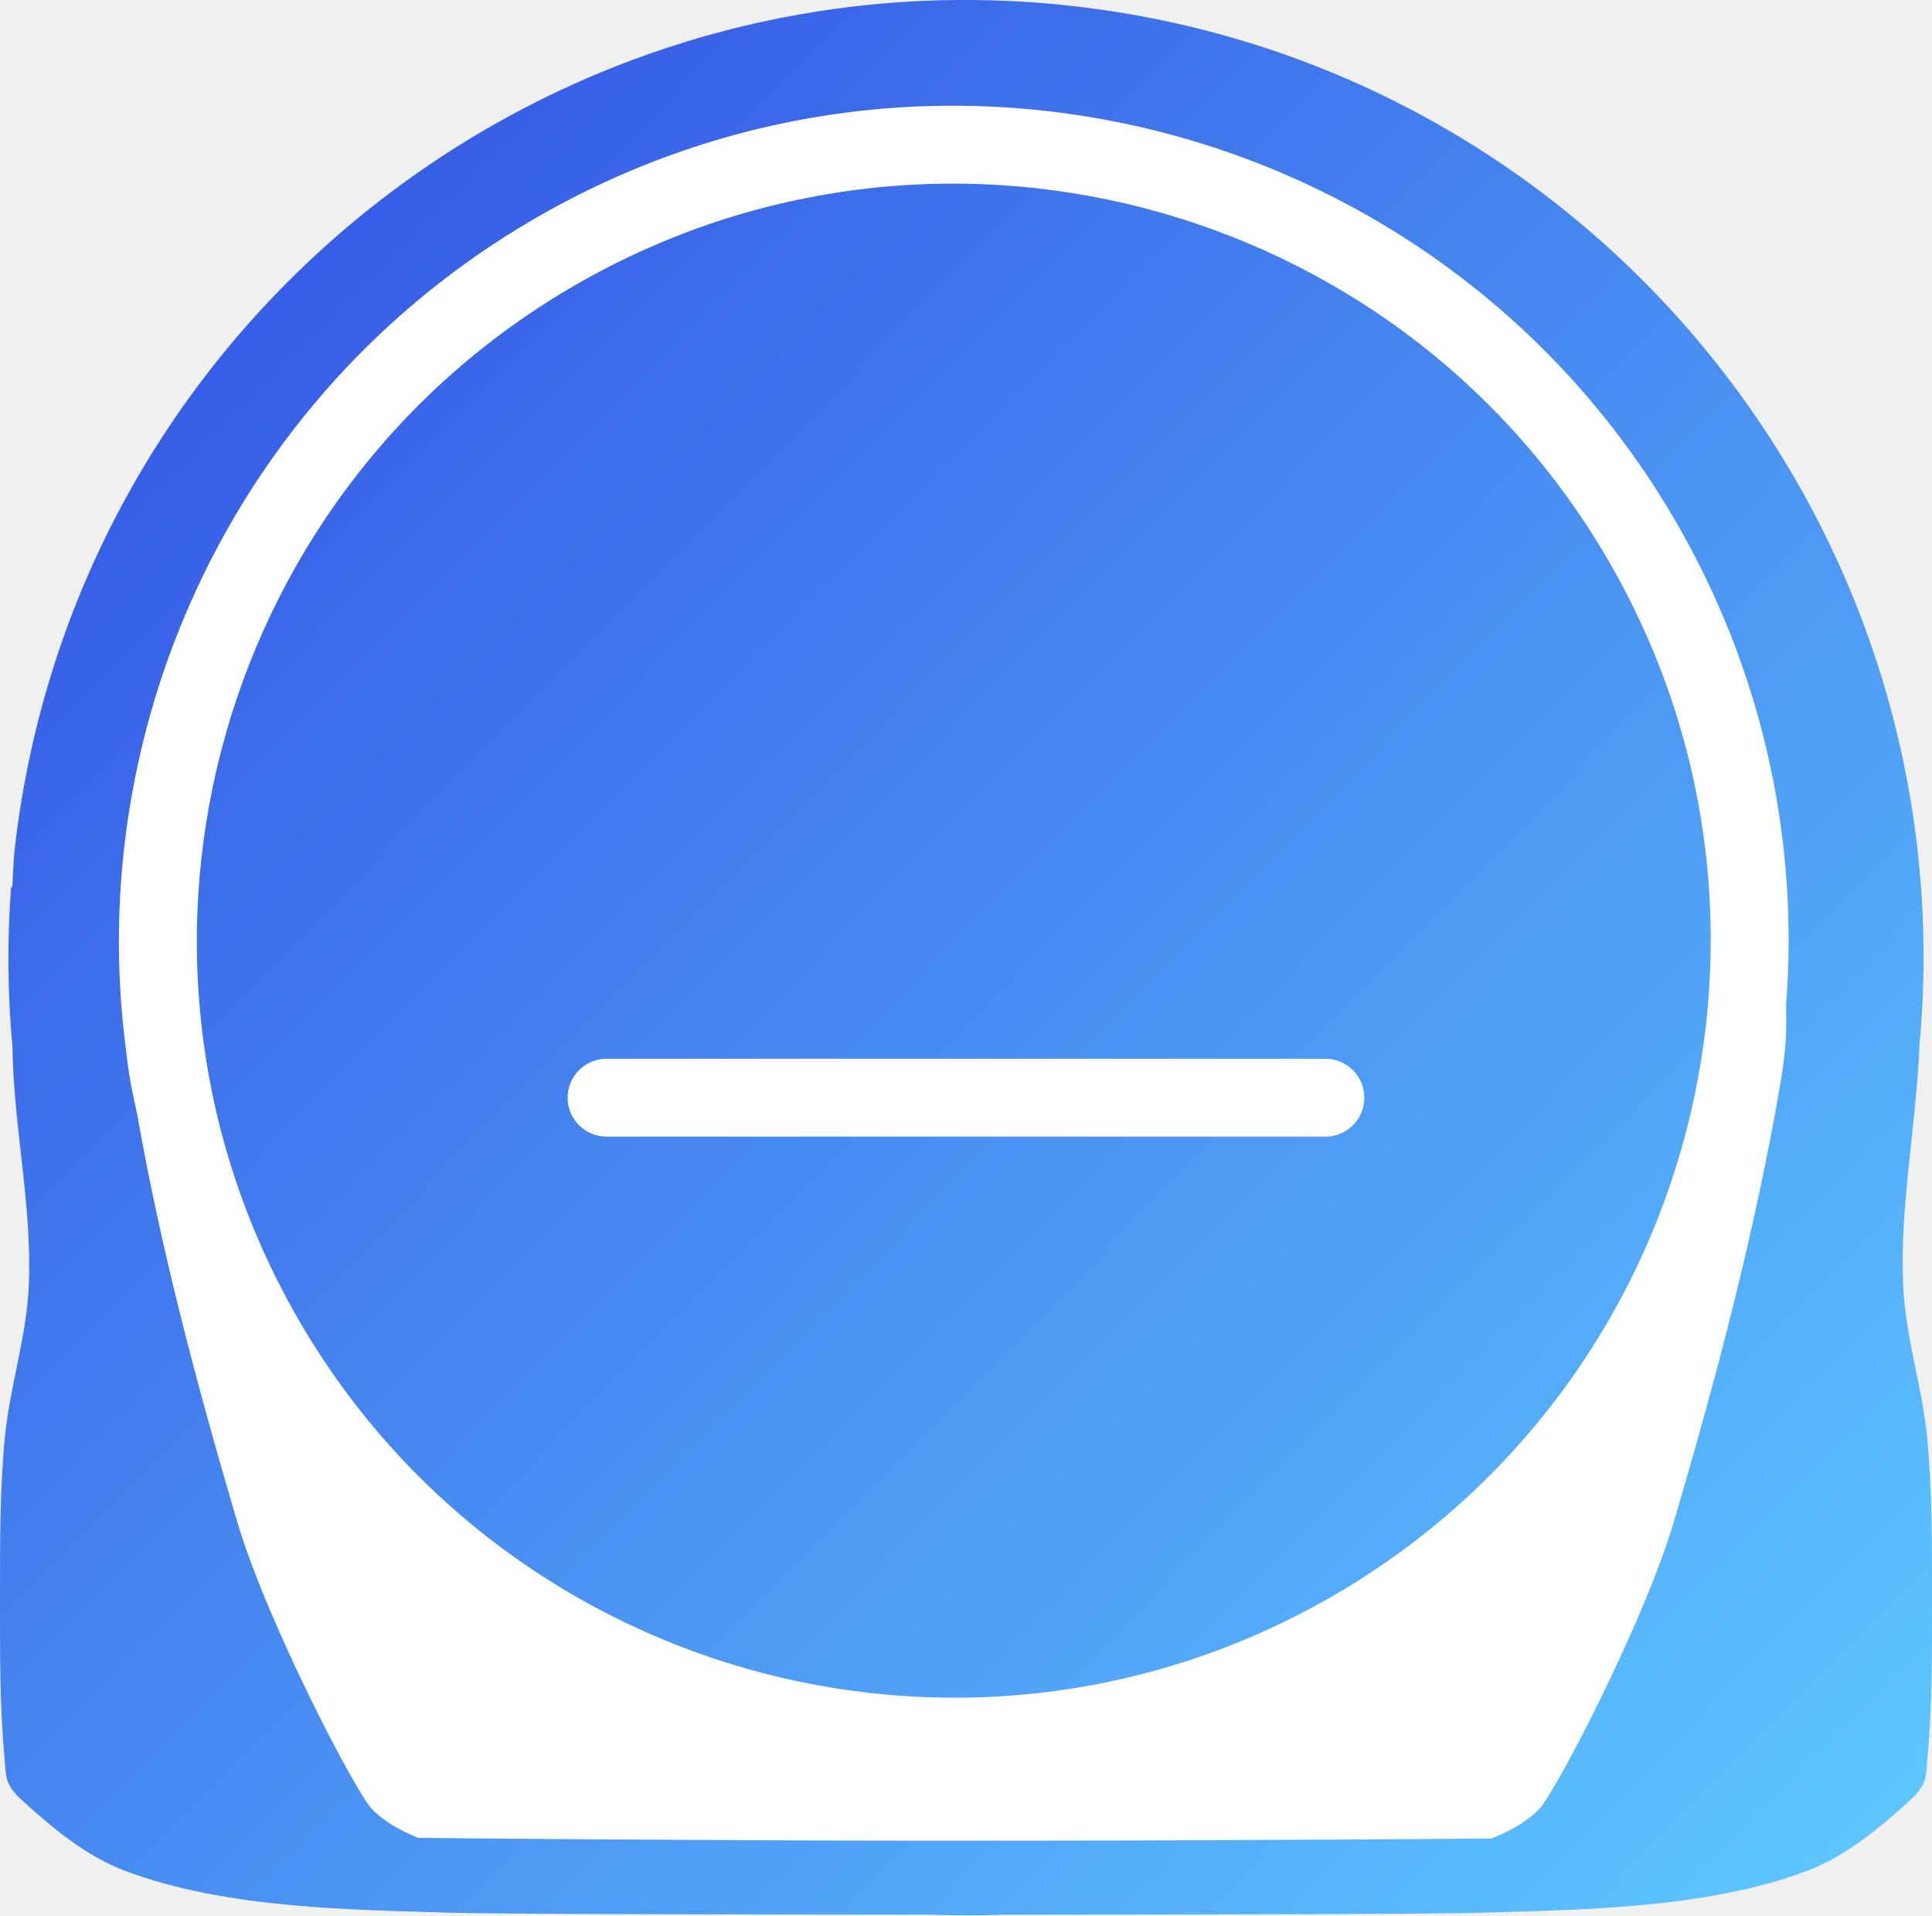
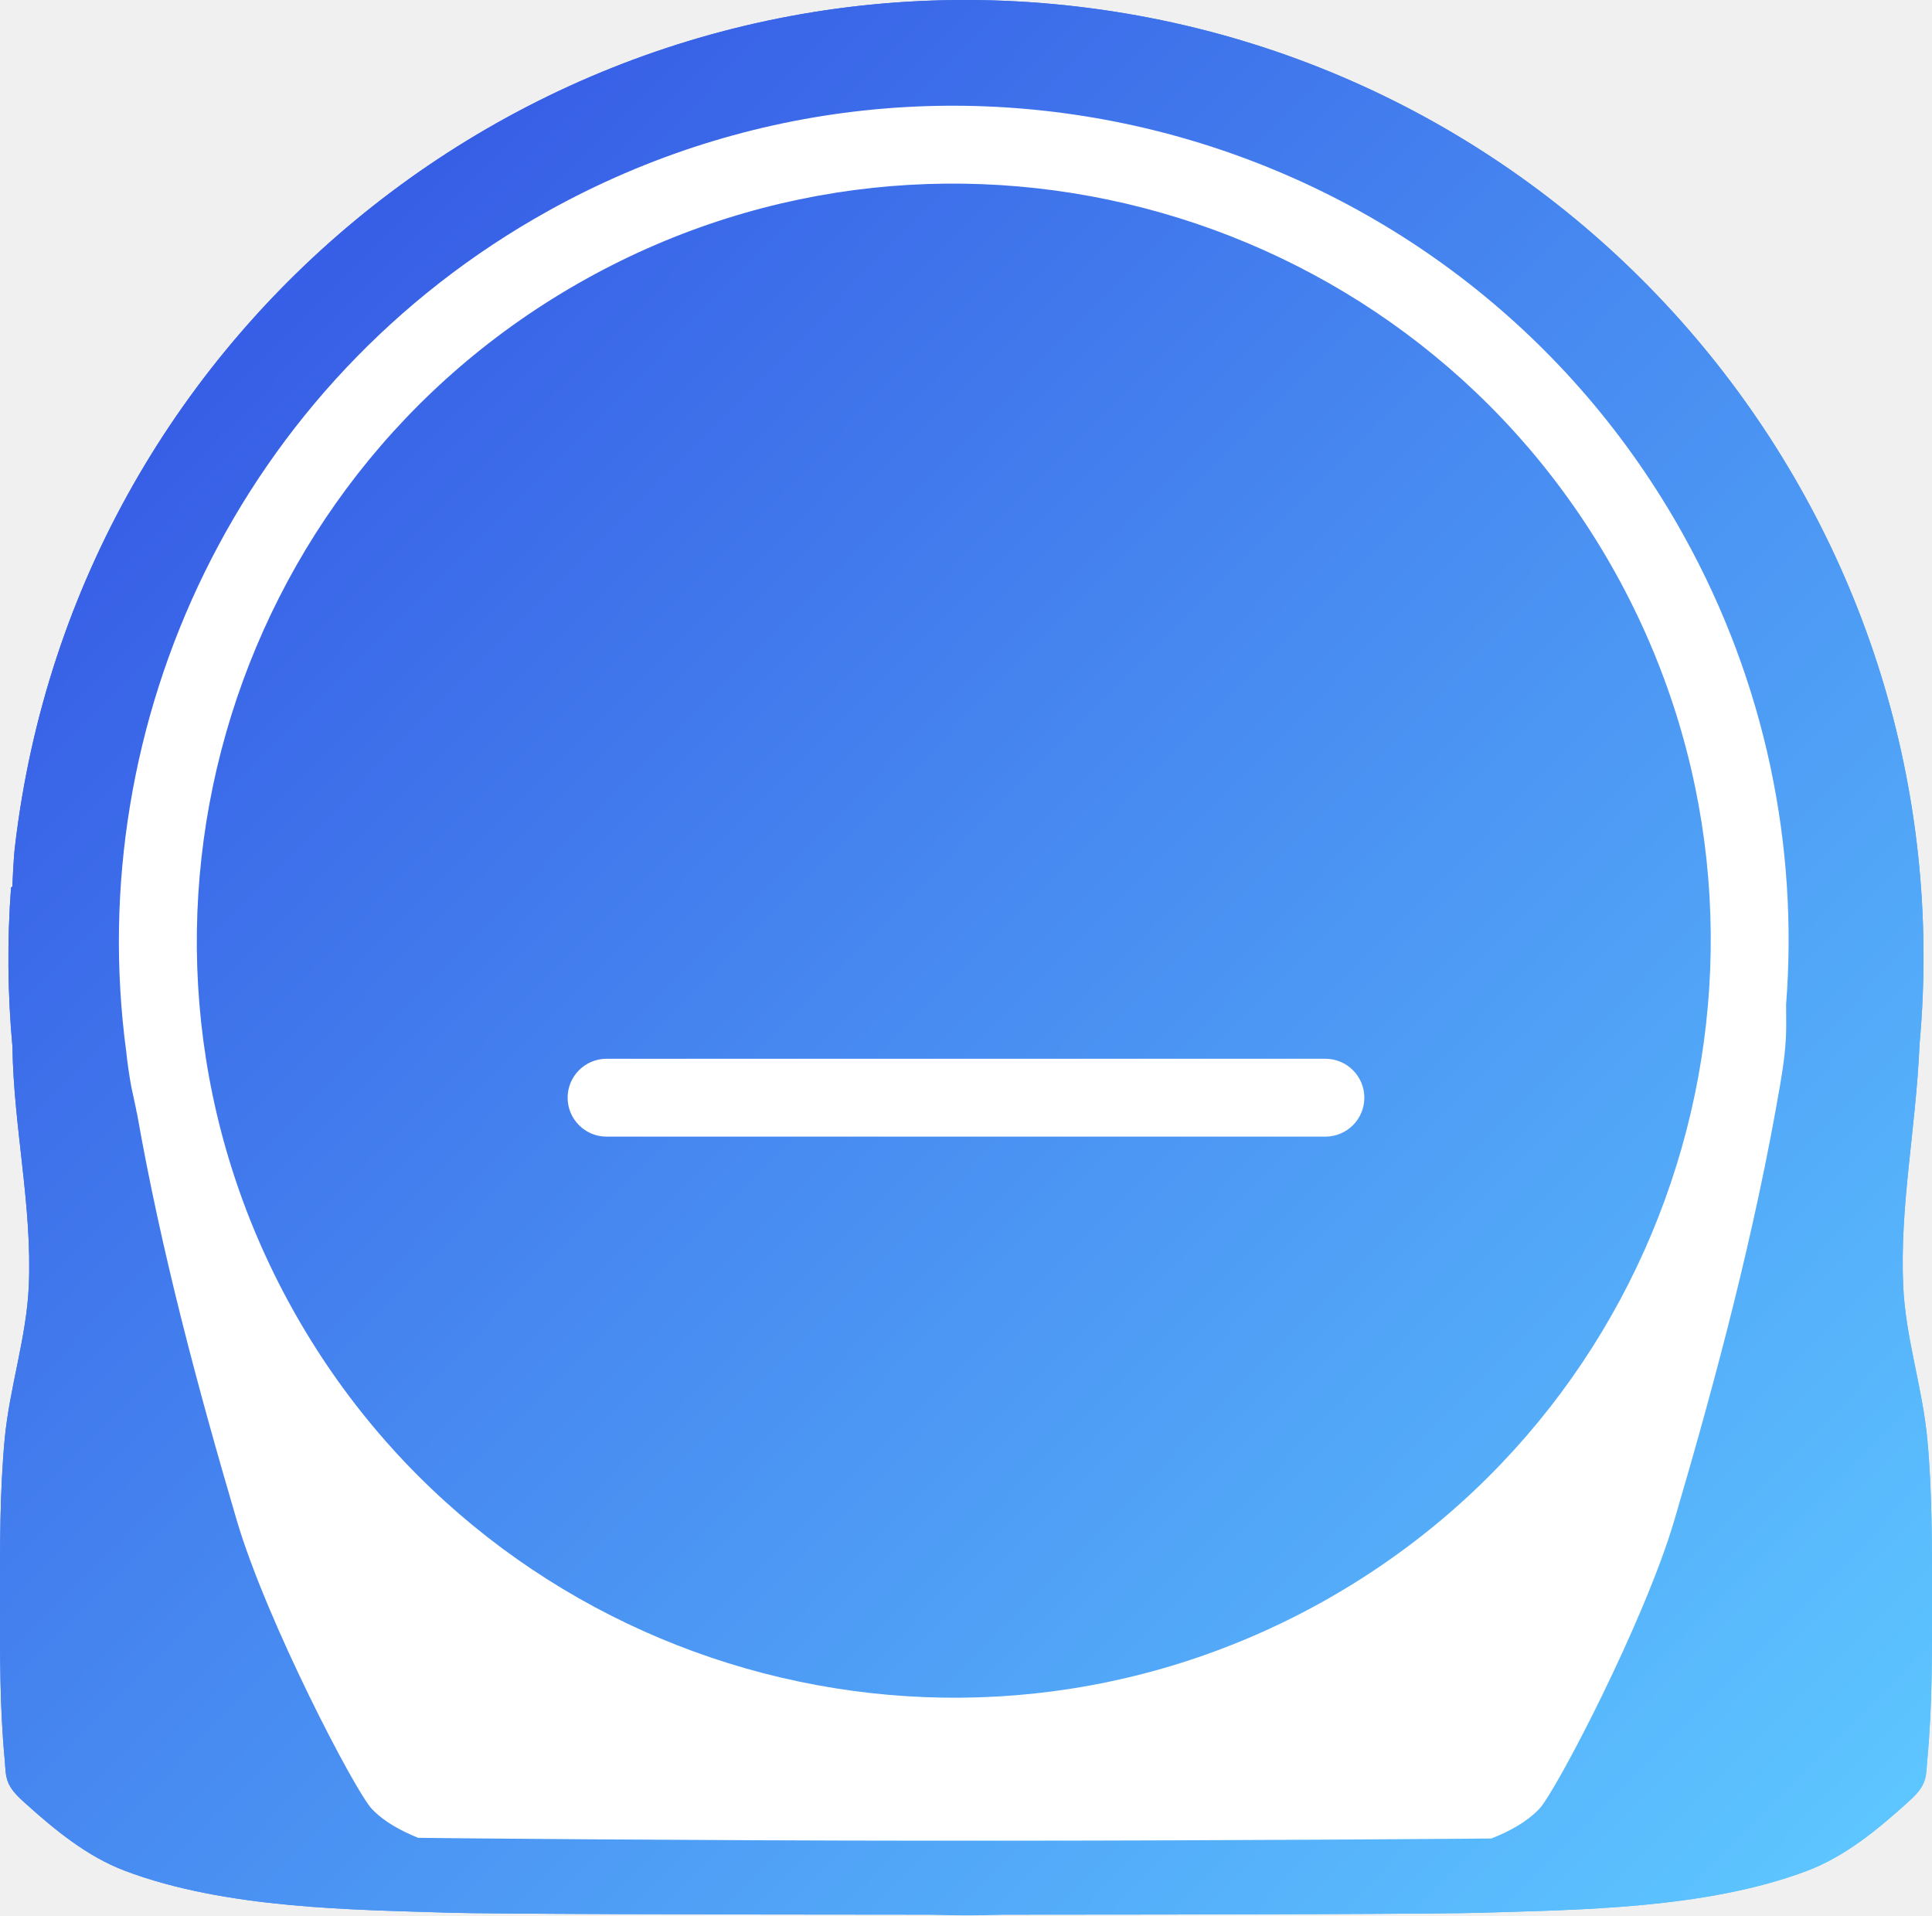
<svg xmlns="http://www.w3.org/2000/svg" fill="none" fill-rule="evenodd" stroke="black" stroke-width="0.501" stroke-linejoin="bevel" stroke-miterlimit="10" font-family="Times New Roman" font-size="16" style="font-variant-ligatures:none" version="1.1" overflow="visible" width="74.452pt" height="73.802pt" viewBox="573.482 -236.775 74.452 73.802">
  <defs>
-     <linearGradient id="LinearGradient" gradientUnits="userSpaceOnUse" x1="0" y1="0" x2="85.037" y2="0" gradientTransform="translate(644.574 165.325) rotate(134.615) skewX(-0.770863)">
+     <linearGradient id="LinearGradient" gradientUnits="userSpaceOnUse" x1="0" y1="0" x2="85.021" y2="0" gradientTransform="translate(644.574 165.351) rotate(134.625) skewX(-0.749564)">
+       <stop offset="0" stop-color="#5dc5ff" />
+       <stop offset="1" stop-color="#375ee6" />
+     </linearGradient>
+     <linearGradient id="LinearGradient_1" gradientUnits="userSpaceOnUse" x1="0" y1="0" x2="85.037" y2="0" gradientTransform="translate(644.574 165.325) rotate(134.615) skewX(-0.770863)">
      <stop offset="0" stop-color="#5dc5ff" />
      <stop offset="1" stop-color="#375ee6" />
    </linearGradient>
  </defs>
-   <g id="Background" transform="scale(1 -1)">
-     <path d="M 609.316,163 C 600.596,163.003 592.209,163.028 590.775,163.076 C 587.213,163.193 582.207,163.206 578.282,164.696 C 576.836,165.245 575.59,166.269 574.442,167.306 C 574.2,167.524 573.947,167.76 573.812,168.056 C 573.682,168.341 573.691,168.674 573.662,168.986 C 573.469,171.027 573.482,173.086 573.482,175.136 C 573.482,177.196 573.472,179.264 573.662,181.316 C 573.846,183.301 574.504,185.234 574.592,187.226 C 574.727,190.302 574.003,193.364 573.962,196.445 C 573.776,198.46 573.754,200.517 573.909,202.597 L 573.915,201.976 L 573.91,202.581 L 573.957,202.613 C 574.011,203.737 574.035,203.955 574.061,204.173 C 576.433,224.402 594.778,238.894 615.006,236.521 C 634.912,234.186 649.263,216.384 647.454,196.541 C 647.311,193.23 646.687,190.334 646.824,187.225 C 646.912,185.233 647.57,183.3 647.754,181.315 C 647.944,179.263 647.934,177.195 647.934,175.135 C 647.934,173.085 647.947,171.026 647.754,168.985 C 647.725,168.673 647.734,168.34 647.604,168.055 C 647.469,167.759 647.216,167.523 646.974,167.305 C 645.826,166.268 644.58,165.244 643.134,164.695 C 639.209,163.205 634.203,163.192 630.641,163.075 C 629.21,163.027 620.867,163.002 612.161,163 C 611.224,162.964 610.281,162.964 609.316,163 Z" fill-rule="evenodd" stroke="none" stroke-width="0.376" marker-start="none" marker-end="none" fill="url(#LinearGradient)" />
+   <g id="inactive" transform="scale(1 -1)">
+     <path d="M 590.775,163.076 C 587.213,163.193 582.207,163.206 578.282,164.696 C 576.836,165.245 575.59,166.269 574.442,167.306 C 574.2,167.524 573.947,167.76 573.812,168.056 C 573.682,168.341 573.691,168.674 573.662,168.986 C 573.469,171.027 573.482,173.086 573.482,175.136 C 573.482,177.196 573.472,179.264 573.662,181.316 C 573.846,183.301 574.504,185.234 574.592,187.226 C 574.727,190.302 574.003,193.364 573.962,196.445 C 573.776,198.46 573.754,200.517 573.909,202.597 L 573.915,201.976 L 573.91,202.581 L 573.957,202.613 C 574.011,203.737 574.035,203.955 574.061,204.173 C 576.433,224.402 594.778,238.894 615.006,236.521 C 634.912,234.186 649.263,216.384 647.454,196.541 C 647.311,193.23 646.687,190.334 646.824,187.225 C 646.912,185.233 647.57,183.3 647.754,181.315 C 647.944,179.263 647.934,177.195 647.934,175.135 C 647.934,173.085 647.947,171.026 647.754,168.985 C 647.725,168.673 647.734,168.34 647.604,168.055 C 647.469,167.759 647.216,167.523 646.974,167.305 C 645.826,166.268 644.58,165.244 643.134,164.695 C 639.209,163.205 634.203,163.192 630.641,163.075 C 629.21,163.027 620.867,163.002 612.161,163 L 609.316,163 C 600.596,163.003 592.209,163.028 590.775,163.076 Z M 642.069,167.499 C 642.507,167.665 642.948,167.918 643.417,168.254 L 644.767,169.367 L 644.934,175.135 C 644.934,177.233 644.941,179.152 644.766,181.038 C 644.637,182.428 643.922,184.932 643.826,187.092 C 643.689,190.215 644.348,194.166 644.456,196.67 L 644.466,196.813 C 646.128,215.04 632.942,231.396 614.656,233.541 C 596.073,235.721 579.219,222.406 577.04,203.82 C 577.026,203.708 577.006,203.575 576.953,202.469 L 576.91,202.393 L 576.908,201.999 L 576.949,196.72 L 576.961,196.484 C 576.996,193.895 577.733,190.383 577.589,187.094 C 577.5,185.083 576.736,181.982 576.649,181.039 C 576.474,179.153 576.482,177.234 576.482,175.136 L 576.647,169.368 L 577.997,168.255 C 578.466,167.919 578.907,167.666 579.346,167.5 C 582.211,166.412 585.848,166.232 589.215,166.125 C 588.691,166.368 588.199,166.666 587.809,167.077 C 587.173,167.744 583.749,174.308 582.606,178.195 C 581.088,183.351 579.697,188.564 578.765,193.858 C 578.746,193.923 578.732,193.989 578.723,194.056 C 578.542,194.894 578.535,194.935 578.528,194.976 C 578.456,195.392 578.392,195.811 578.347,196.251 C 576.641,208.965 582.707,222.033 594.61,228.649 C 610.131,237.274 629.73,231.678 638.357,216.157 C 641.536,210.434 642.783,204.158 642.312,198.072 C 642.315,197.81 642.315,197.54 642.316,197.272 C 642.317,196.503 642.212,195.734 642.082,194.976 C 641.109,189.303 639.629,183.717 638.004,178.195 C 636.861,174.308 633.437,167.744 632.801,167.077 C 632.395,166.652 631.883,166.345 631.339,166.098 C 634.936,166.207 638.957,166.318 642.069,167.499 Z M 624.408,175.033 C 638.481,182.854 643.555,200.627 635.734,214.7 C 627.913,228.773 610.14,233.847 596.067,226.026 C 581.994,218.205 576.92,200.432 584.741,186.359 C 592.562,172.286 610.335,167.212 624.408,175.033 Z M 595.356,194.479 C 595.356,195.306 596.028,195.979 596.856,195.979 L 624.559,195.979 C 625.386,195.979 626.059,195.306 626.059,194.479 C 626.059,193.651 625.386,192.979 624.559,192.979 L 596.856,192.979 C 596.028,192.979 595.356,193.651 595.356,194.479 Z" stroke-width="0.376" fill-rule="evenodd" stroke="none" marker-start="none" marker-end="none" fill="url(#LinearGradient)" />
  </g>
-   <g id="Foreground" transform="scale(1 -1)">
+   <g id="active-bg" transform="scale(1 -1)">
+     <path d="M 609.316,163 C 600.596,163.003 592.209,163.028 590.775,163.076 C 587.213,163.193 582.207,163.206 578.282,164.696 C 576.836,165.245 575.59,166.269 574.442,167.306 C 574.2,167.524 573.947,167.76 573.812,168.056 C 573.682,168.341 573.691,168.674 573.662,168.986 C 573.469,171.027 573.482,173.086 573.482,175.136 C 573.482,177.196 573.472,179.264 573.662,181.316 C 573.846,183.301 574.504,185.234 574.592,187.226 C 574.727,190.302 574.003,193.364 573.962,196.445 C 573.776,198.46 573.754,200.517 573.909,202.597 L 573.915,201.976 L 573.91,202.581 L 573.957,202.613 C 574.011,203.737 574.035,203.955 574.061,204.173 C 576.433,224.402 594.778,238.894 615.006,236.521 C 634.912,234.186 649.263,216.384 647.454,196.541 C 647.311,193.23 646.687,190.334 646.824,187.225 C 646.912,185.233 647.57,183.3 647.754,181.315 C 647.944,179.263 647.934,177.195 647.934,175.135 C 647.934,173.085 647.947,171.026 647.754,168.985 C 647.725,168.673 647.734,168.34 647.604,168.055 C 647.469,167.759 647.216,167.523 646.974,167.305 C 645.826,166.268 644.58,165.244 643.134,164.695 C 639.209,163.205 634.203,163.192 630.641,163.075 C 629.21,163.027 620.867,163.002 612.161,163 C 611.224,162.964 610.281,162.964 609.316,163 Z" fill-rule="evenodd" stroke="none" stroke-width="0.376" marker-start="none" marker-end="none" fill="url(#LinearGradient_1)" />
+   </g>
+   <g id="active-fg" transform="scale(1 -1)">
    <path d="M 589.594,165.961 C 588.932,166.232 588.292,166.569 587.809,167.077 C 587.173,167.744 583.749,174.308 582.606,178.195 C 581.088,183.351 579.697,188.564 578.765,193.858 C 578.746,193.923 578.732,193.989 578.723,194.056 C 578.542,194.894 578.535,194.935 578.528,194.976 C 578.456,195.392 578.392,195.811 578.347,196.251 C 576.641,208.965 582.707,222.033 594.61,228.649 C 610.131,237.274 629.73,231.678 638.357,216.157 C 641.536,210.434 642.783,204.158 642.312,198.072 C 642.315,197.81 642.315,197.54 642.316,197.272 C 642.317,196.503 642.212,195.734 642.082,194.976 C 641.109,189.303 639.629,183.717 638.004,178.195 C 636.861,174.308 633.437,167.744 632.801,167.077 C 632.302,166.554 631.64,166.209 630.956,165.935 C 630.85,165.931 620.867,165.852 612.161,165.85 L 609.316,165.85 C 600.596,165.853 590.002,165.949 589.594,165.961 Z M 624.408,175.033 C 638.481,182.854 643.555,200.627 635.734,214.7 C 627.913,228.773 610.14,233.847 596.067,226.026 C 581.994,218.205 576.92,200.432 584.741,186.359 C 592.562,172.286 610.335,167.212 624.408,175.033 Z M 595.356,194.479 C 595.356,195.306 596.028,195.979 596.856,195.979 L 624.559,195.979 C 625.386,195.979 626.059,195.306 626.059,194.479 C 626.059,193.651 625.386,192.979 624.559,192.979 L 596.856,192.979 C 596.028,192.979 595.356,193.651 595.356,194.479 Z" fill-rule="evenodd" stroke="none" stroke-width="0.376" fill="#ffffff" marker-start="none" marker-end="none" />
  </g>
</svg>
